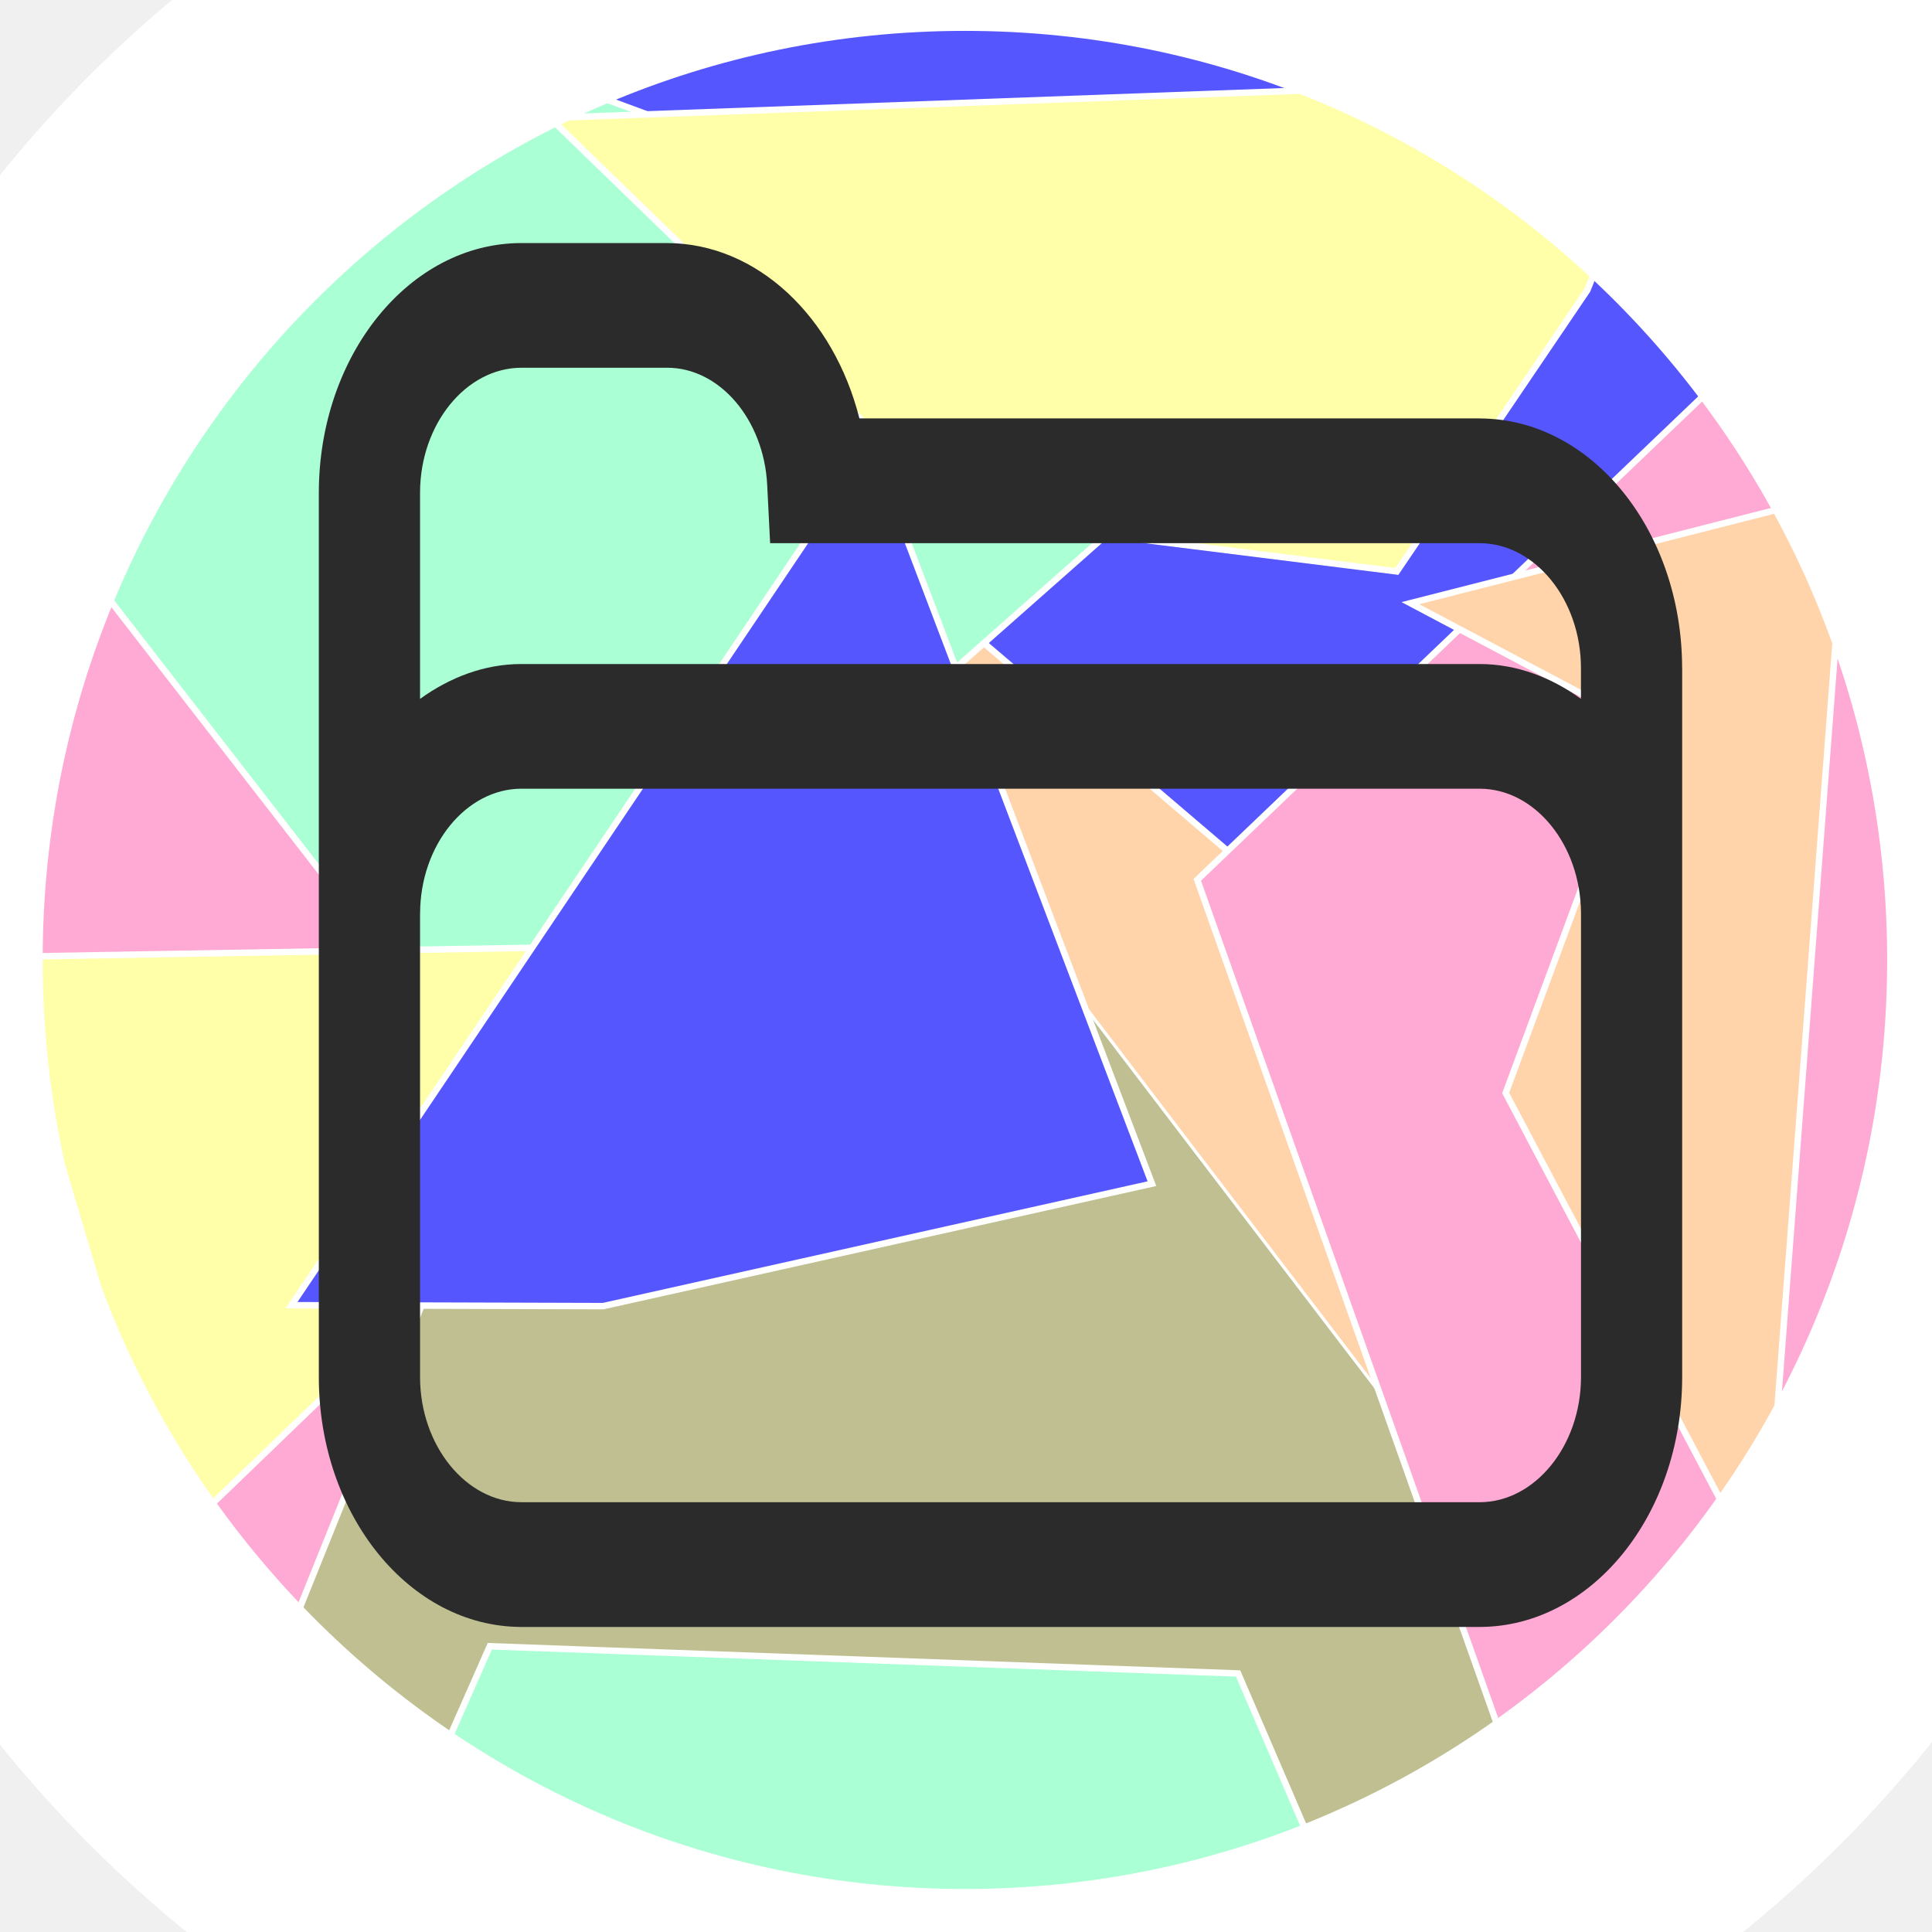
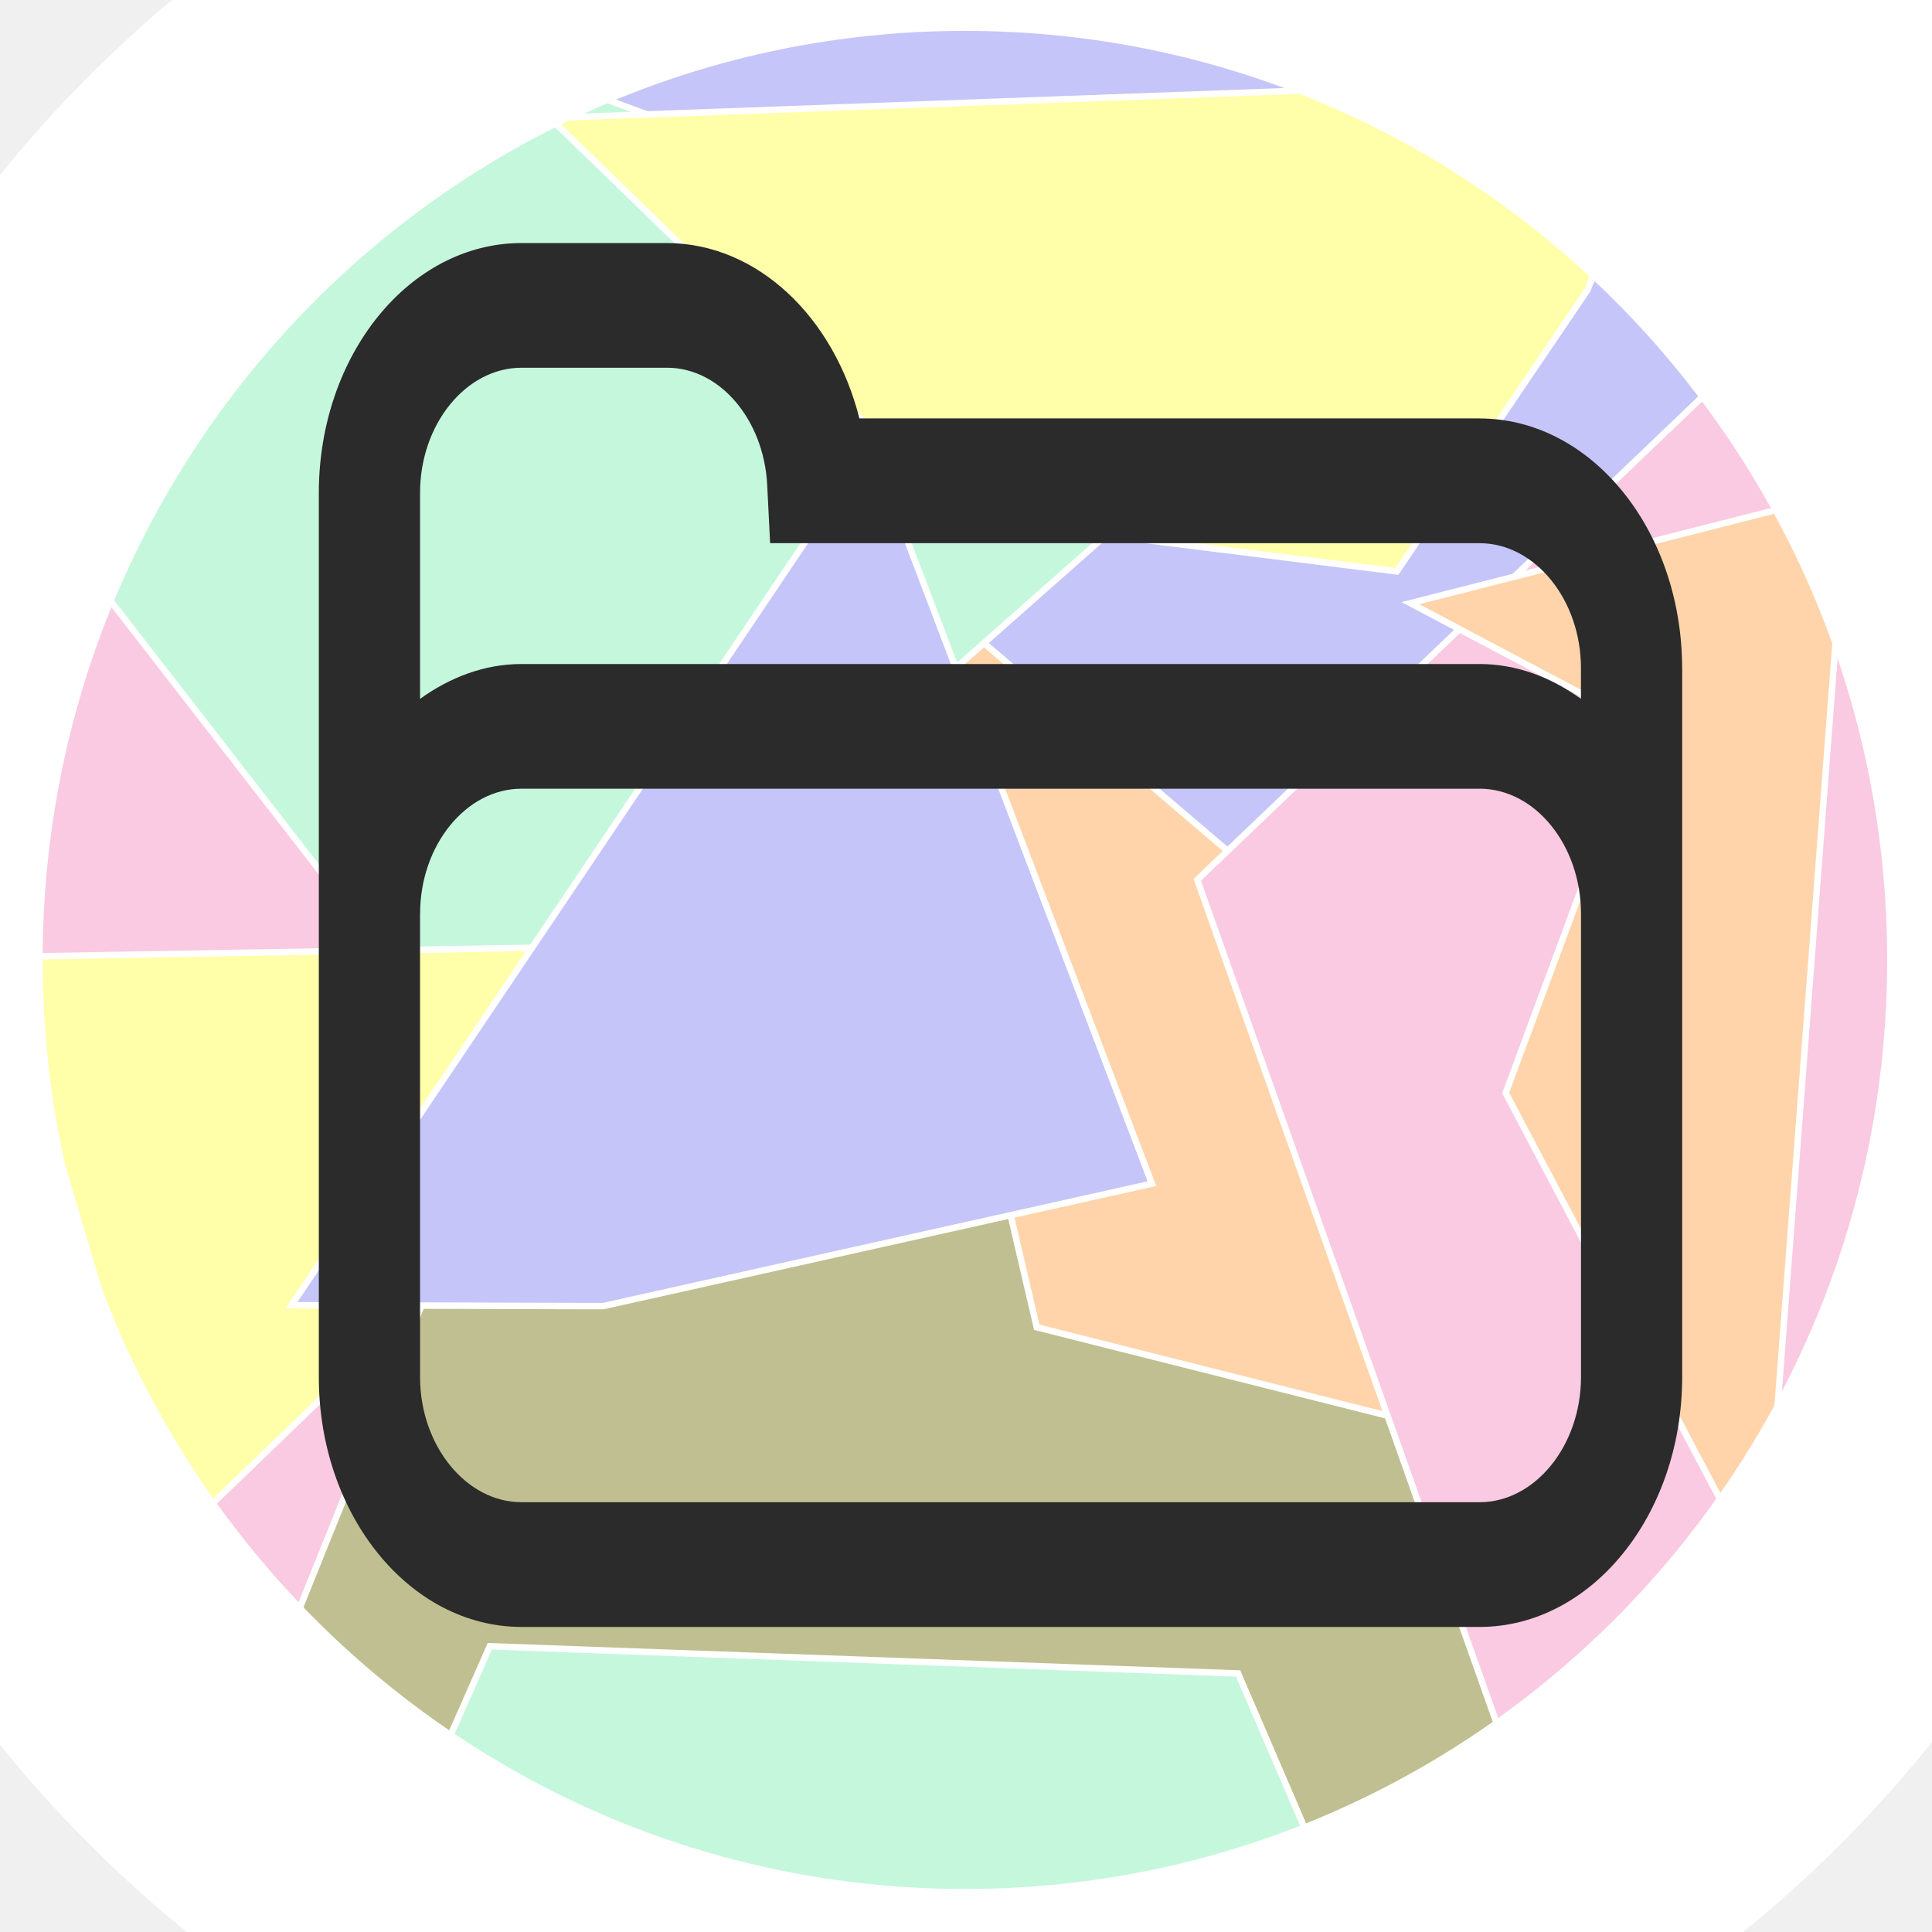
<svg xmlns="http://www.w3.org/2000/svg" width="600" height="600">
  <g>
-     <ellipse stroke="#000" ry="299.5" rx="299.333" id="svg_1" cy="299.5" cx="300" fill="#fff" />
-     <path transform="rotate(-40 353.915 360.512)" stroke="#ffffff" id="svg_49" d="m456.256,173.717l-204.682,38.109l108.439,41.935l-63.788,125.805l121.197,167.741l38.833,-373.59z" opacity="NaN" stroke-width="2" fill="#ffd4aa" />
-     <path transform="rotate(50 395.618 37.29)" stroke="#ffffff" stroke-width="2" id="svg_48" d="m134.775,233.502l351.215,-392.844l170.471,337.379l-332.693,55.885l-188.993,-0.42z" opacity="NaN" fill="#5656ff" />
-     <path stroke="#ffffff" id="svg_47" d="m66.568,446.048c0,0 230.983,-182.803 232.02,-184.08c0.371,1.277 232.762,305.307 232.391,304.03c0.371,1.277 -292.582,28.216 -292.954,26.939c0.371,1.277 -147.514,-48.753 -147.885,-50.03c0.371,1.277 -23.572,-96.859 -23.572,-96.859z" opacity="NaN" fill="#bfbf91" />
-     <path id="svg_46" d="m480.646,579.8l-108.82,-306.564l192.955,-184.504l35.211,173.237l-4.225,195.772l-115.12,122.06z" opacity="NaN" stroke-width="2" stroke="#ffffff" fill="#ffaad4" />
-     <path id="svg_45" d="m69.384,106.567l84.135,242.724l-84.506,209.856l-66.196,-139.435l-1.408,-250.701l67.976,-62.445z" opacity="NaN" stroke-width="2" stroke="#ffffff" fill="#ffaad4" />
-     <path id="svg_30" d="m280.088,643.923l0.569,0l0.176,-0.541l0.176,0.541l0.569,0l-0.46,0.334l0.176,0.541l-0.46,-0.334l-0.46,0.334l0.176,-0.541l-0.46,-0.334z" stroke-width="5" stroke="#000" fill="none" />
-     <path fill="#fff" stroke="#000" d="m-97.573,98.167c-0.084,-0.015 -0.113,-0.121 -0.063,-0.185c0.067,-0.098 0.209,-0.165 0.32,-0.103c0.002,-0.347 0.001,-0.693 0.001,-1.04c0.278,-0.056 0.557,-0.109 0.835,-0.165c-0.001,0.389 -0.001,0.777 -0.002,1.166c-0.044,0.118 -0.184,0.199 -0.307,0.163c-0.073,-0.022 -0.09,-0.116 -0.05,-0.174c0.056,-0.086 0.159,-0.145 0.263,-0.129c0.03,-0.003 0.073,0.045 0.061,-0.009c0,-0.234 0,-0.467 0,-0.701c-0.255,0.051 -0.511,0.1 -0.766,0.151c-0.001,0.282 0.003,0.564 -0.003,0.845c-0.018,0.095 -0.111,0.16 -0.2,0.179c-0.03,0.004 -0.06,0.007 -0.09,0.002l0,0zm0.666,-1.176c0.131,-0.026 0.262,-0.051 0.393,-0.077c0.017,-0.066 -0.058,-0.023 -0.095,-0.022c-0.224,0.044 -0.448,0.088 -0.672,0.132c-0.017,0.066 0.058,0.023 0.095,0.022c0.093,-0.018 0.186,-0.037 0.278,-0.055l0,0zm0,-0.116c0.131,-0.026 0.262,-0.051 0.393,-0.077c0.017,-0.066 -0.058,-0.023 -0.095,-0.022c-0.224,0.044 -0.448,0.088 -0.672,0.132c-0.017,0.066 0.058,0.023 0.095,0.022c0.093,-0.018 0.186,-0.037 0.278,-0.055l0,0z" id="svg_6" />
-     <path id="svg_2" opacity="NaN" stroke="null" fill="#000000" />
-     <path stroke="#ffffff" id="svg_39" d="m-43.29,86.567l193.992,250.048l254.926,-225.349l-243.659,-90.14" opacity="NaN" stroke-width="2" fill="#aaffd4" />
-     <path id="svg_40" d="m53.892,478.58l192.584,-185.627l-246.475,4.225l53.892,181.402z" opacity="NaN" stroke-width="2" stroke="#ffffff" fill="#ffffaa" />
-     <path id="svg_41" d="m573.603,152.763l-135.581,34.558l71.83,38.028l-42.253,114.083l80.281,152.111l25.723,-338.779z" opacity="NaN" stroke-width="2" stroke="#ffffff" fill="#ffd4aa" />
-     <path id="svg_42" d="m79.243,676.324l72.867,-165.064l232.391,8.451l47.887,111.266l-66.196,142.251l-286.949,-96.904z" opacity="NaN" stroke-width="2" stroke="#ffffff" fill="#aaffd4" />
-     <path id="svg_44" d="m170.791,36.615l127.796,123.946l135.209,16.901l59.154,-87.323l26.76,-66.196l-348.92,12.672z" opacity="NaN" stroke-width="2" stroke="#ffffff" fill="#ffffaa" />
-     <path stroke-width="2" stroke="#ffffff" id="svg_37" d="m90.511,405.342l179.908,-267.316l87.323,229.574l-170.42,38.028l-96.81,-0.286z" opacity="NaN" fill="#5656ff" />
-     <ellipse ry="34.507" rx="55.633" id="svg_52" cy="10.935" cx="591.208" stroke-width="99" stroke="#ffffff" fill="none" />
-     <ellipse stroke="#ffffff" stroke-width="99" ry="338.023" rx="335.911" id="svg_51" cy="298.114" cx="299.663" fill="none" />
+     <path fill="#bfbf91" opacity="NaN" d="m66.568,446.048c0,0 230.983,-182.803 232.02,-184.08c0.371,1.277 232.762,305.307 232.391,304.03c0.371,1.277 -292.582,28.216 -292.954,26.939c0.371,1.277 -147.514,-48.753 -147.885,-50.03c0.371,1.277 -23.572,-96.859 -23.572,-96.859l0,0z" id="svg_47" stroke="#ffffff" />
+     <path fill="#ffd4aa" stroke-width="2" opacity="NaN" d="m456.256,173.717l-204.682,38.109l108.439,41.935l-63.788,125.805l121.197,167.741l38.833,-373.59z" id="svg_49" stroke="#ffffff" transform="rotate(-40 353.915 360.512)" />
+     <path transform="rotate(50 395.618 37.29)" fill="#c5c5f9" opacity="NaN" d="m134.775,233.502l351.215,-392.844l170.471,337.379l-332.693,55.885l-188.993,-0.42z" id="svg_48" stroke-width="2" stroke="#ffffff" />
+     <path fill="#f9cae1" stroke="#ffffff" stroke-width="2" opacity="NaN" d="m480.646,579.8l-108.82,-306.564l192.955,-184.504l35.211,173.237l-4.225,195.772l-115.12,122.06l-0,-0z" id="svg_46" />
+     <path fill="#f9cae1" stroke="#ffffff" stroke-width="2" opacity="NaN" d="m69.384,106.567l84.135,242.724l-84.506,209.856l-66.196,-139.435l-1.408,-250.701l67.976,-62.445z" id="svg_45" />
+     <path fill="none" stroke="#000" stroke-width="5" d="m280.088,643.923l0.569,0l0.176,-0.541l0.176,0.541l0.569,0l-0.46,0.334l0.176,0.541l-0.46,-0.334l-0.46,0.334l0.176,-0.541l-0.46,-0.334z" id="svg_30" />
+     <path id="svg_6" d="m-97.573,98.167c-0.084,-0.015 -0.113,-0.121 -0.063,-0.185c0.067,-0.098 0.209,-0.165 0.32,-0.103c0.002,-0.347 0.001,-0.693 0.001,-1.04c0.278,-0.056 0.557,-0.109 0.835,-0.165c-0.001,0.389 -0.001,0.777 -0.002,1.166c-0.044,0.118 -0.184,0.199 -0.307,0.163c-0.073,-0.022 -0.09,-0.116 -0.05,-0.174c0.056,-0.086 0.159,-0.145 0.263,-0.129c0.03,-0.003 0.073,0.045 0.061,-0.009c0,-0.234 0,-0.467 0,-0.701c-0.255,0.051 -0.511,0.1 -0.766,0.151c-0.001,0.282 0.003,0.564 -0.003,0.845c-0.018,0.095 -0.111,0.16 -0.2,0.179c-0.03,0.004 -0.06,0.007 -0.09,0.002l0,0zm0.666,-1.176c0.131,-0.026 0.262,-0.051 0.393,-0.077c0.017,-0.066 -0.058,-0.023 -0.095,-0.022c-0.224,0.044 -0.448,0.088 -0.672,0.132c-0.017,0.066 0.058,0.023 0.095,0.022c0.093,-0.018 0.186,-0.037 0.278,-0.055l0,0zm0,-0.116c0.131,-0.026 0.262,-0.051 0.393,-0.077c0.017,-0.066 -0.058,-0.023 -0.095,-0.022c-0.224,0.044 -0.448,0.088 -0.672,0.132c-0.017,0.066 0.058,0.023 0.095,0.022c0.093,-0.018 0.186,-0.037 0.278,-0.055l0,0z" stroke="#000" fill="#fff" />
+     <path fill="#000000" stroke="null" opacity="NaN" id="svg_2" />
+     <path fill="#c5f7dd" stroke-width="2" opacity="NaN" d="m-43.29,86.567l193.992,250.048l254.926,-225.349l-243.659,-90.14" id="svg_39" stroke="#ffffff" />
+     <path fill="#ffffaa" stroke="#ffffff" stroke-width="2" opacity="NaN" d="m53.892,478.58l192.584,-185.627l-246.475,4.225l53.892,181.402z" id="svg_40" />
+     <path fill="#ffd4aa" stroke="#ffffff" stroke-width="2" opacity="NaN" d="m573.603,152.763l-135.581,34.558l71.83,38.028l-42.253,114.083l80.281,152.111l25.723,-338.779l0,-0z" id="svg_41" />
+     <path fill="#c5f7dd" stroke="#ffffff" stroke-width="2" opacity="NaN" d="m79.243,676.324l72.867,-165.064l232.391,8.451l47.887,111.266l-66.196,142.251l-286.949,-96.904l0,0z" id="svg_42" />
+     <path fill="#ffffaa" stroke="#ffffff" stroke-width="2" opacity="NaN" d="m170.791,36.615l127.796,123.946l135.209,16.901l59.154,-87.323l26.76,-66.196l-348.92,12.672z" id="svg_44" />
+     <path fill="#c5c5f9" opacity="NaN" d="m90.511,405.342l179.908,-267.316l87.323,229.574l-170.42,38.028l-96.81,-0.286z" id="svg_37" stroke="#ffffff" stroke-width="2" />
+     <ellipse fill="none" stroke="#ffffff" stroke-width="99" cx="591.208" cy="10.935" id="svg_52" rx="55.633" ry="34.507" />
+     <ellipse fill="none" cx="299.663" cy="298.114" id="svg_51" rx="335.911" ry="338.023" stroke-width="99" stroke="#ffffff" />
  </g>
  <g>
    <path id="svg_30" d="m280.088,643.923l0.569,0l0.176,-0.541l0.176,0.541l0.569,0l-0.46,0.334l0.176,0.541l-0.46,-0.334l-0.46,0.334l0.176,-0.541l-0.46,-0.334z" stroke-width="5" stroke="#000" fill="none" />
    <path stroke-width="0" id="svg_6" d="m-252.901,447.408c-0.003,-0.122 0.057,-0.241 0.159,-0.309c0.165,-0.126 0.383,-0.183 0.588,-0.148c0.102,-0.016 0.146,0.09 0.111,0.171c-0.055,0.054 -0.151,0.003 -0.223,0.031c-0.232,0.03 -0.461,0.131 -0.617,0.308c-0.001,-0.019 -0.025,-0.032 -0.018,-0.052l0,0zm0.003,0.108c0.012,-0.086 0.098,-0.131 0.157,-0.183c0.2,-0.142 0.452,-0.198 0.694,-0.189c0.006,0.098 -0.04,0.191 -0.095,0.269c-0.076,0.042 -0.171,-0.006 -0.251,0.033c-0.141,0.034 -0.299,0.077 -0.389,0.201c-0.033,0.099 -0.102,-0.002 -0.108,-0.06c-0.008,-0.023 -0.007,-0.047 -0.008,-0.071l0,0zm0.039,-0.294c0.012,-0.108 0.083,-0.197 0.148,-0.279c0.073,-0.087 0.173,-0.152 0.286,-0.175c0.089,-0.023 0.181,-0.033 0.272,-0.043c0.069,0.053 0.113,0.146 0.102,0.233c-0.054,0.014 -0.149,-0.032 -0.221,-0.021c-0.206,0.002 -0.416,0.084 -0.555,0.238c-0.012,0.015 -0.022,0.031 -0.032,0.047l0,0zm-0.011,0.425c0.077,0.062 0.079,0.168 0.127,0.249c-0.057,-0.073 -0.106,-0.158 -0.127,-0.249zm0.061,0.059c0.024,-0.066 0.1,-0.16 0.163,-0.153c0.025,0.065 0.036,0.135 0.077,0.194c0.11,0.202 0.311,0.377 0.551,0.382c0.039,0.008 0.143,-0.018 0.139,-0.008c-0.1,0.049 -0.216,0.06 -0.326,0.056c-0.205,-0.014 -0.409,-0.112 -0.532,-0.278c-0.035,-0.06 -0.055,-0.127 -0.071,-0.193l0,-0zm0.169,-0.169c0.055,-0.026 0.159,-0.104 0.2,-0.041c0.101,0.2 0.273,0.369 0.483,0.449c0.109,0.037 0.233,0.036 0.339,-0.01c-0.045,0.069 -0.118,0.113 -0.188,0.154c-0.177,0.076 -0.392,0.035 -0.541,-0.083c-0.145,-0.115 -0.258,-0.279 -0.294,-0.461l-0,-0.004l-0,-0.004l0,0l0,0zm0.074,-0.718c0.134,-0.092 0.301,-0.136 0.463,-0.124c-0.083,0.053 -0.187,0.033 -0.278,0.062c-0.064,0.014 -0.127,0.032 -0.185,0.063l0,0zm0.116,0.651c0.088,-0.042 0.189,-0.041 0.285,-0.035c0.058,0.09 0.099,0.194 0.188,0.259c0.104,0.093 0.256,0.119 0.387,0.076c0.045,-0.03 0.095,-0.011 0.071,0.049c-0.03,0.1 -0.135,0.144 -0.231,0.149c-0.197,0.02 -0.378,-0.092 -0.511,-0.228c-0.078,-0.078 -0.143,-0.169 -0.188,-0.27l0,0zm0.3,-0.746c0.072,-0.057 0.17,-0.005 0.244,0.022c0.073,0.063 0.083,0.167 0.102,0.256c0.032,0.209 0.019,0.433 -0.078,0.624c-0.023,0.067 -0.09,0.103 -0.133,0.031c-0.05,-0.055 -0.088,-0.119 -0.124,-0.184c-0.021,-0.062 0.049,-0.105 0.063,-0.162c0.028,-0.056 0.036,-0.12 0.039,-0.181c0.013,-0.092 0,-0.188 -0.024,-0.277c-0.017,-0.049 -0.045,-0.097 -0.088,-0.128l0,0zm0.207,0.987c0.142,-0.16 0.164,-0.387 0.153,-0.592c-0.006,-0.121 -0.025,-0.245 -0.088,-0.35c0.066,0.002 0.136,0.064 0.188,0.109c0.146,0.186 0.189,0.457 0.078,0.67c-0.044,0.086 -0.103,0.164 -0.172,0.231c-0.058,-0.005 -0.117,-0.027 -0.159,-0.069l0,0zm0.162,0.069c0.153,-0.147 0.263,-0.358 0.23,-0.575c-0.013,-0.101 -0.05,-0.2 -0.106,-0.285c0.102,0.063 0.158,0.175 0.209,0.28c0.073,0.182 0.033,0.404 -0.097,0.55c-0.067,0.038 -0.162,0.044 -0.236,0.031zm0.251,-0.034c0.052,-0.091 0.112,-0.184 0.117,-0.293c0.008,-0.036 -0.004,0.071 -0.009,0.094c-0.014,0.08 -0.032,0.165 -0.082,0.23c-0.011,-0.006 -0.006,-0.037 -0.027,-0.031l0,0z" stroke="null" fill="#2b2b2b" />
    <path id="svg_7" d="m-62.232,-9.536c-0,-0.011 -0.009,-0.02 -0.02,-0.02l0,-0l-0.061,0c-0.003,-0.008 -0.01,-0.014 -0.019,-0.014l-0.014,0c-0.011,0 -0.02,0.009 -0.02,0.02l0,0.071c0,0.011 0.009,0.02 0.02,0.02l0.095,0c0.011,-0 0.02,-0.009 0.02,-0.02l0,-0.057l-0,0zm-0.115,-0.024l0.014,0c0.005,-0 0.01,0.004 0.01,0.009l0,0.005l0.07,0c0.005,0 0.01,0.005 0.01,0.01l0,0.002c-0.003,-0.002 -0.006,-0.003 -0.01,-0.003l-0.095,0c-0.004,0 -0.007,0.001 -0.01,0.003l0,-0.017c0,-0.005 0.005,-0.01 0.01,-0.01zm0.095,0.091l-0.095,0c-0.005,-0 -0.01,-0.005 -0.01,-0.01l0,-0.037l0,0c0,-0.005 0.005,-0.01 0.01,-0.01l0.095,0c0.005,0 0.01,0.005 0.01,0.01l0,0.037c-0,0.005 -0.005,0.01 -0.01,0.01z" stroke="null" fill="#2b2b2b" />
    <path id="svg_8" d="m522.399,207.437c-0.063,-42.771 -28.166,-77.426 -62.855,-77.484l0,-0.019l-192.651,0c-7.937,-31.42 -31.608,-54.394 -59.805,-54.452l-45.188,0c-34.704,0.039 -62.823,34.713 -62.886,77.484l0,274.835c0.063,42.732 28.182,77.387 62.886,77.464l297.66,0c34.657,-0.077 62.792,-34.732 62.855,-77.464l0,-220.364l-0.016,0zm-360.499,-93.232l45.188,0c16.441,-0.077 30.131,16.155 31.168,36.34l0.912,18.151l220.392,0c17.179,0.039 31.388,17.55 31.419,38.742l0,9.589c-9.289,-6.683 -19.93,-10.79 -31.435,-10.809l-297.66,0c-11.505,0.019 -22.162,4.145 -31.435,10.828l0,-64.098c0.047,-21.192 14.256,-38.703 31.451,-38.742zm297.644,352.319l-297.644,0c-17.179,-0.039 -31.388,-17.589 -31.451,-38.742l0,-144.081l0.016,0c0.031,-21.211 14.24,-38.723 31.435,-38.761l297.66,0c17.179,0.039 31.294,17.453 31.435,38.568l0,144.256c-0.063,21.211 -14.272,38.723 -31.451,38.761z" stroke="null" fill="#2b2b2b" />
  </g>
</svg>
